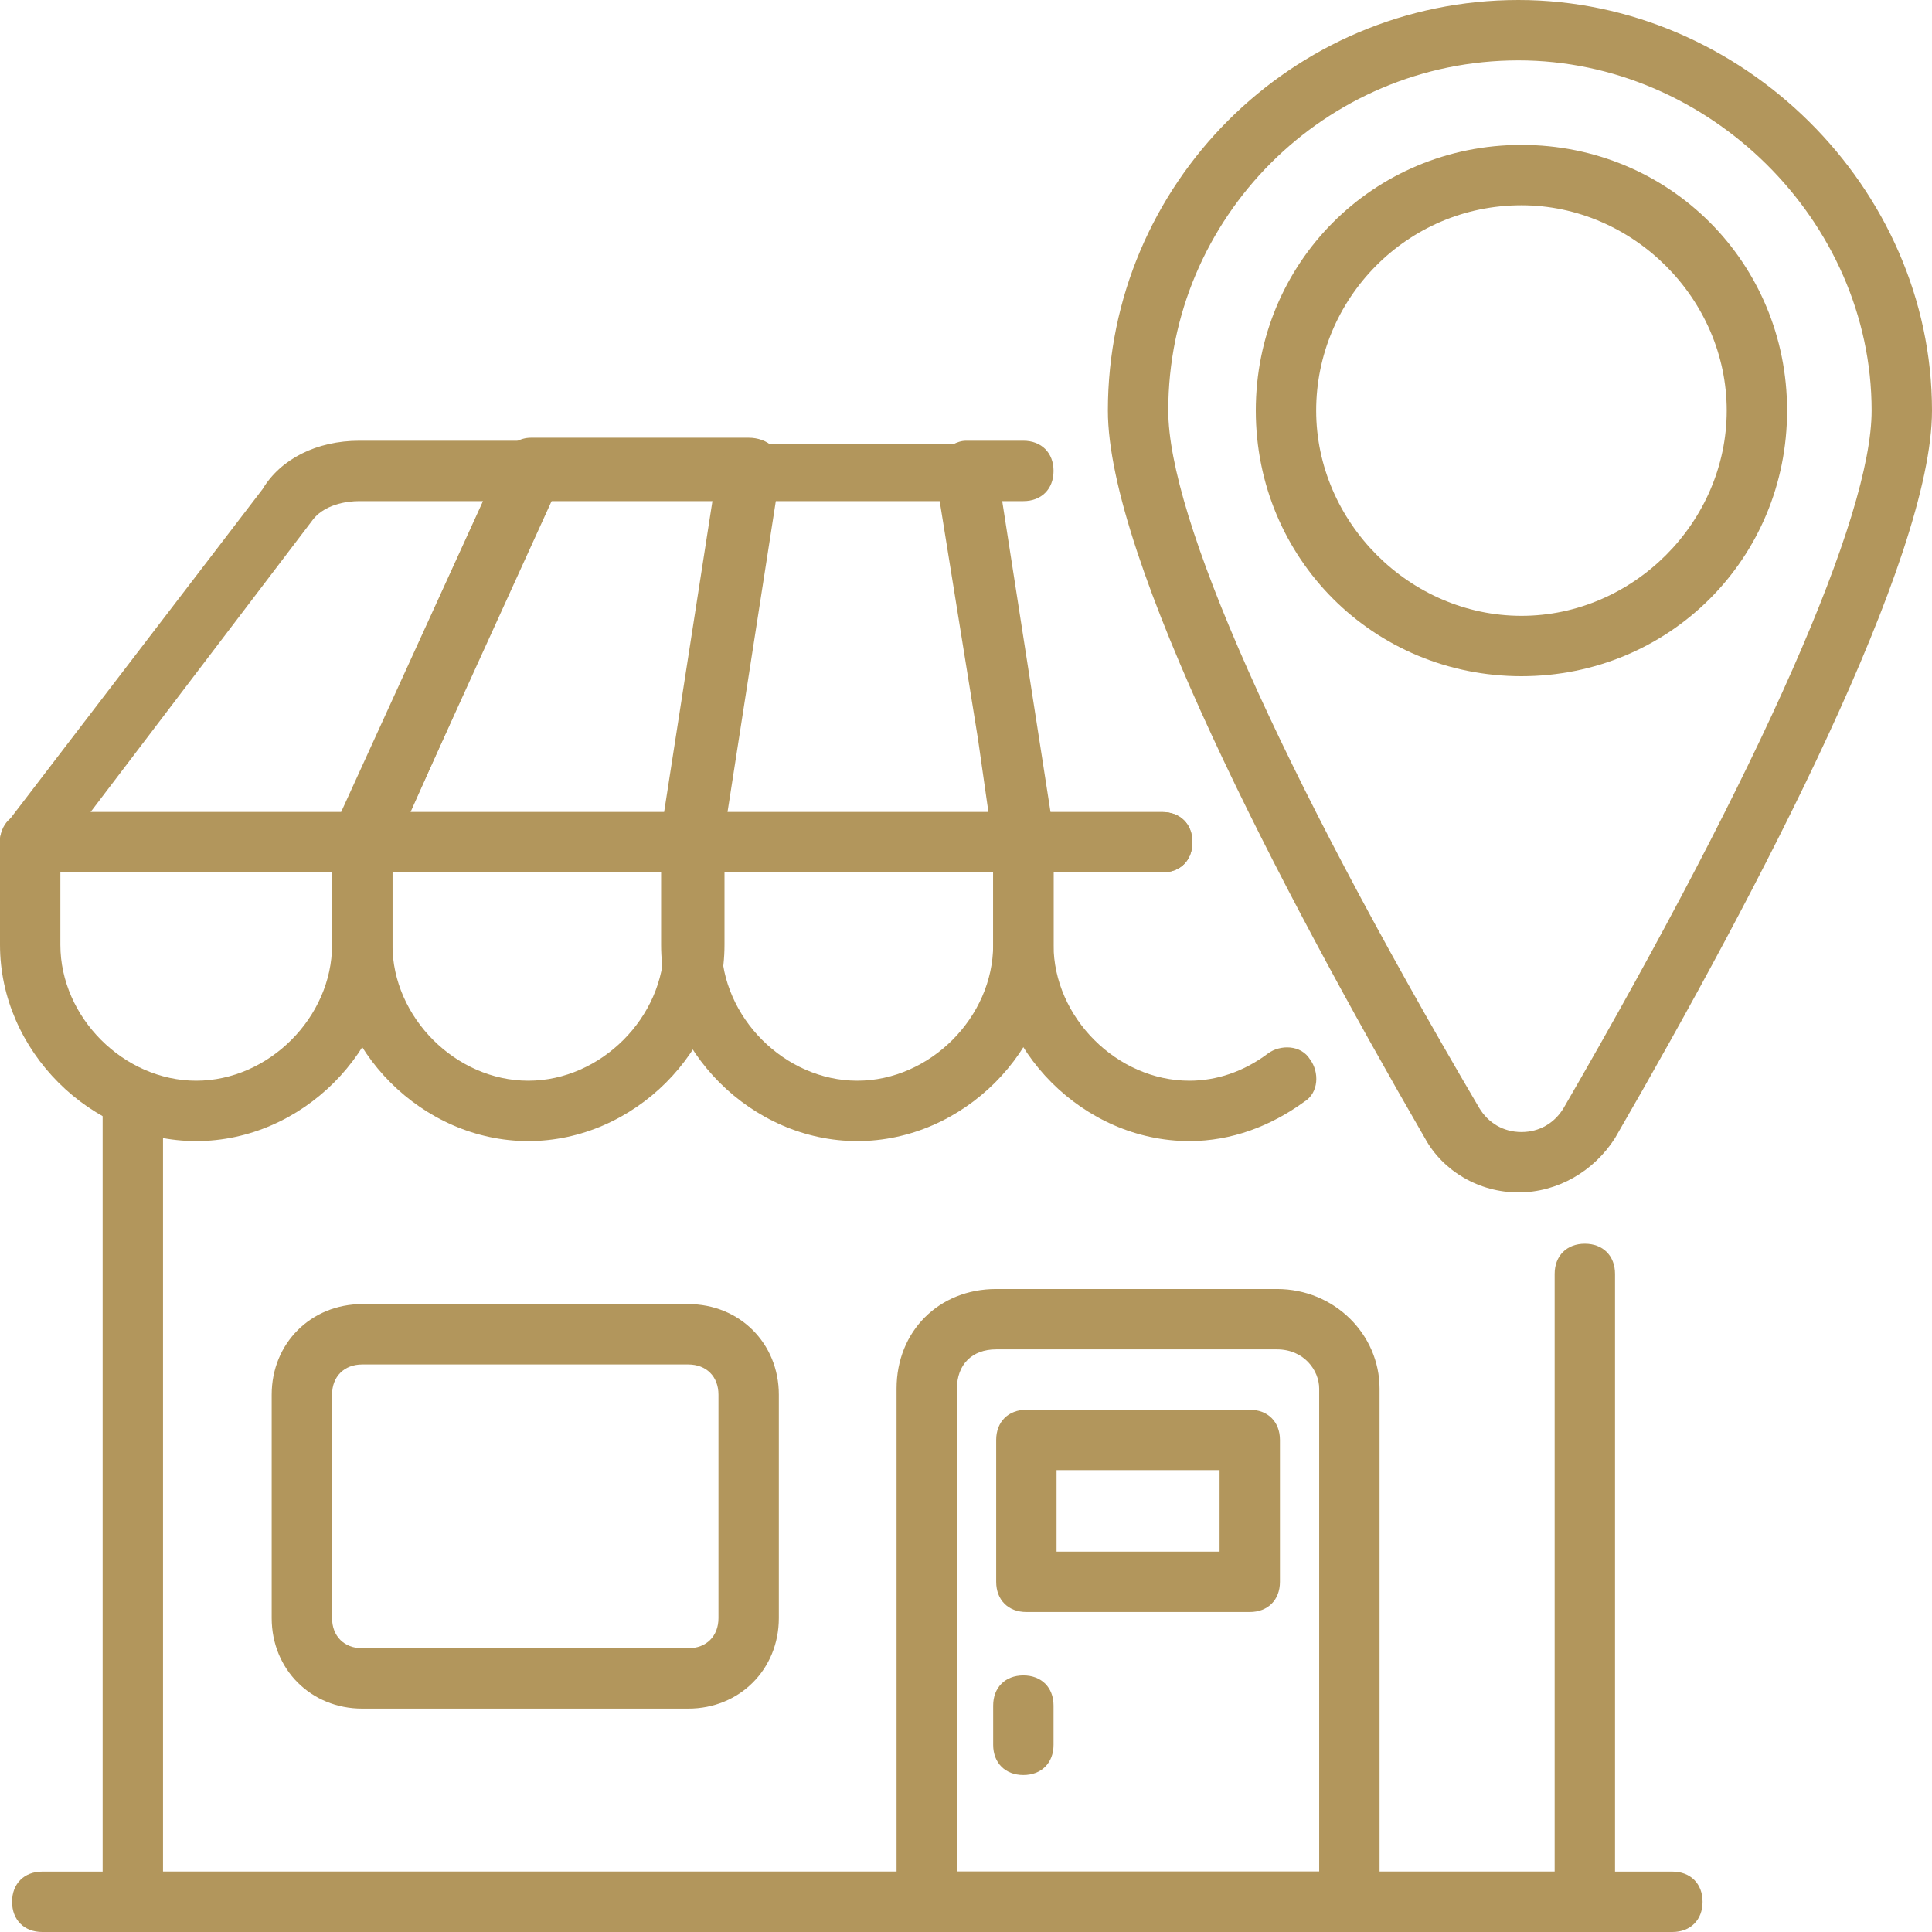
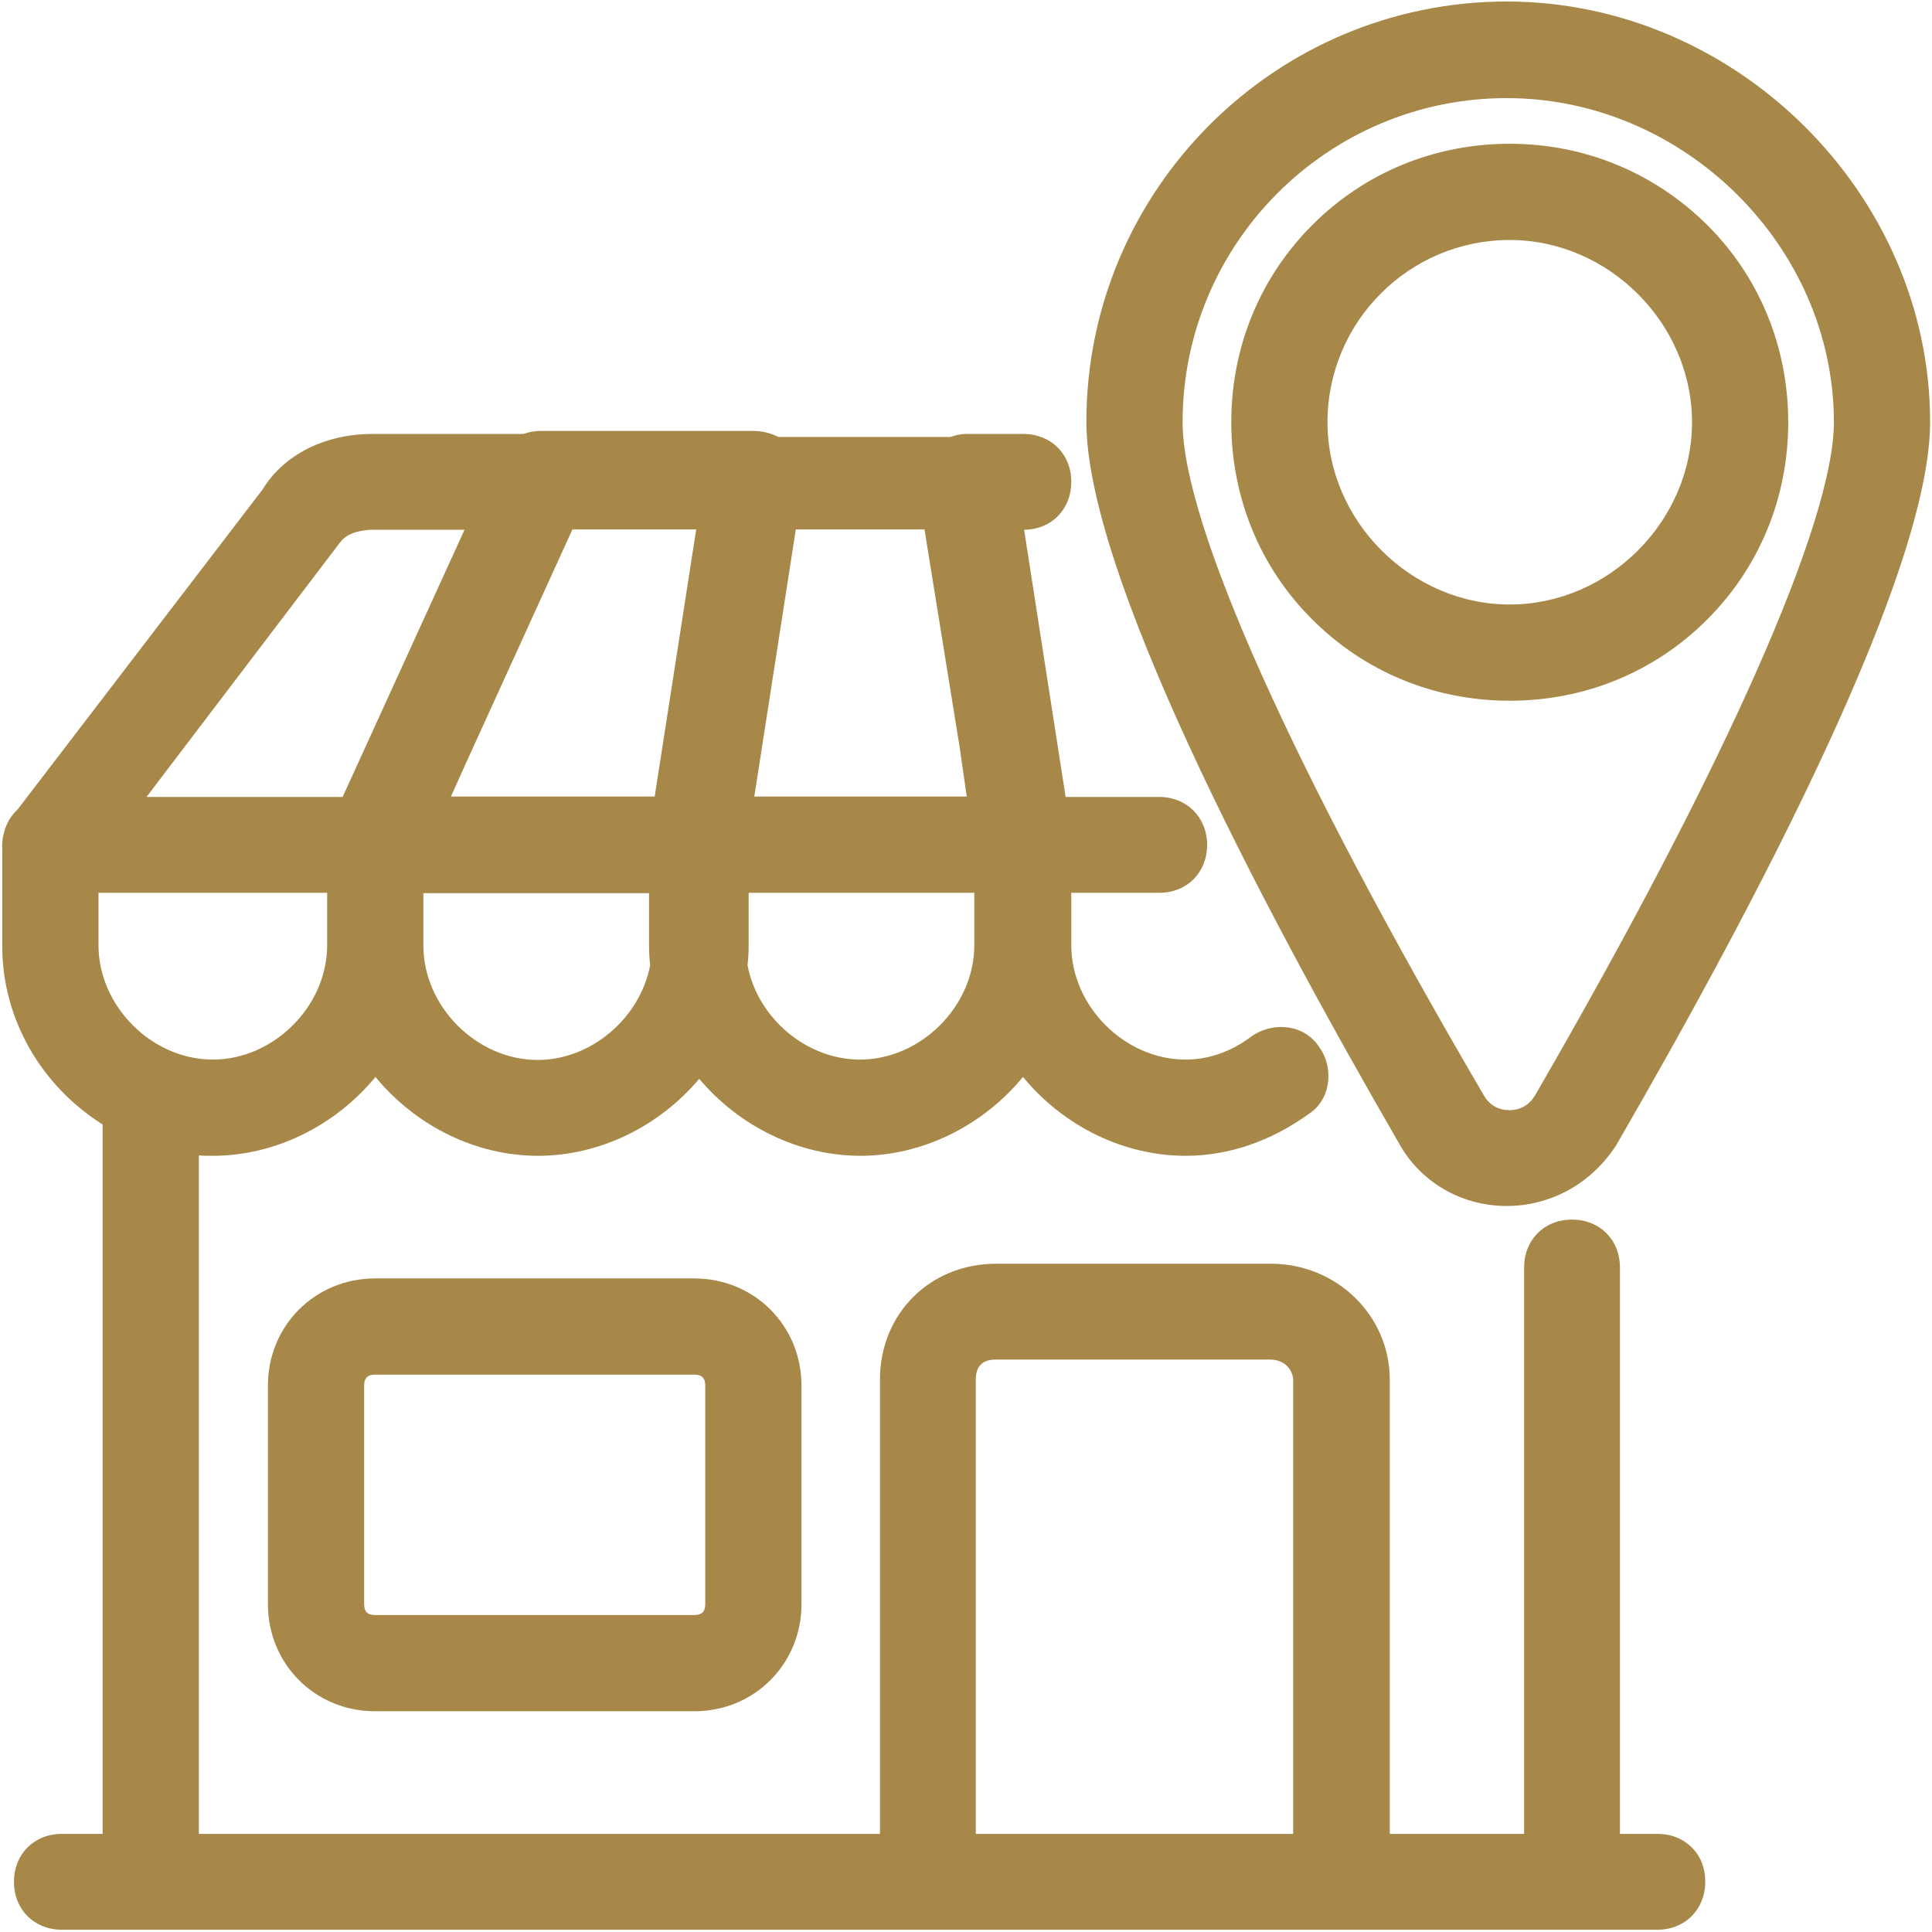
- <svg xmlns="http://www.w3.org/2000/svg" version="1.1" width="512" height="512" x="0" y="0" viewBox="0 0 64 64" style="enable-background:new 0 0 512 512" xml:space="preserve" class="">
+ <svg xmlns="http://www.w3.org/2000/svg" version="1.1" id="Layer_1" x="0px" y="0px" viewBox="0 0 512 512" style="enable-background:new 0 0 512 512;" xml:space="preserve">
+   <style type="text/css">
+ 	.st0{fill:#A78849;}
+ </style>
  <g>
-     <path d="M52.5 64H4.4c-.6 0-1-.4-1-1V36.5c0-.6.4-1 1-1s1 .4 1 1V62h46.1V42.2c0-.6.4-1 1-1s1 .4 1 1V63c0 .6-.4 1-1 1zM22.9 28.9H12c-.3 0-.7-.2-.8-.5s-.2-.6-.1-1l5.6-12.3c.2-.4.5-.6.9-.6h7.2c.3 0 .6.1.8.3s.3.5.2.8l-1.9 12.3c-.1.6-.5 1-1 1zm-9.3-2H22l1.6-10.3h-5.4zM38.5 28.9h-4.6c-.5 0-.9-.4-1-.9l-.5-3.5-1.4-8.7c0-.3 0-.6.2-.8s.5-.4.8-.4h1.9c.6 0 1 .4 1 1s-.4 1-1 1h-.7l1.6 10.3h3.7c.6 0 1 .4 1 1s-.4 1-1 1z" fill="#b2965c" opacity="1" data-original="#000000" class="" />
-     <path d="M12 28.9H1c-.4 0-.7-.2-.9-.6s-.1-.7.1-1l8.5-11.1c.6-1 1.8-1.6 3.2-1.6h5.7c.3 0 .7.2.8.5s.2.6.1 1l-5.6 12.3c-.2.3-.5.5-.9.5zm-9-2h8.3L16 16.6h-4.1c-.4 0-1.2.1-1.6.7zM33.9 28.9h-11c-.3 0-.6-.1-.8-.3s-.3-.5-.2-.8l1.9-12.3c.1-.5.5-.8 1-.8H32c.5 0 .9.4 1 .8l1.9 12.3c0 .3 0 .6-.2.8s-.5.3-.8.3zm-9.8-2h8.7l-1.6-10.3h-5.5z" fill="#b2965c" opacity="1" data-original="#000000" class="" />
-     <path d="M17.5 37.8c-3.5 0-6.5-3-6.5-6.5v-3.4c0-.6.4-1 1-1h11c.6 0 1 .4 1 1v3.4c0 3.5-3 6.5-6.5 6.5zM13 28.9v2.4c0 2.4 2.1 4.5 4.5 4.5s4.5-2.1 4.5-4.5v-2.4zM39.4 37.8c-3.5 0-6.5-3-6.5-6.5v-3.4c0-.6.4-1 1-1h4.6c.6 0 1 .4 1 1s-.4 1-1 1h-3.6v2.4c0 2.4 2.1 4.5 4.5 4.5.9 0 1.8-.3 2.6-.9.4-.3 1.1-.3 1.4.2.3.4.3 1.1-.2 1.4-1.1.8-2.4 1.3-3.8 1.3z" fill="#b2965c" opacity="1" data-original="#000000" class="" />
-     <path d="M6.5 37.8c-3.5 0-6.5-3-6.5-6.5v-3.4c0-.6.4-1 1-1h11c.6 0 1 .4 1 1v3.4c0 3.5-3 6.5-6.5 6.5zM2 28.9v2.4c0 2.4 2.1 4.5 4.5 4.5s4.5-2.1 4.5-4.5v-2.4zM28.4 37.8c-3.5 0-6.5-3-6.5-6.5v-3.4c0-.6.4-1 1-1h11c.6 0 1 .4 1 1v3.4c0 3.5-3 6.5-6.5 6.5zm-4.5-8.9v2.4c0 2.4 2.1 4.5 4.5 4.5s4.5-2.1 4.5-4.5v-2.4zM44.7 64h-14c-.6 0-1-.4-1-1V46c0-1.9 1.4-3.3 3.3-3.3h9.3c1.9 0 3.4 1.5 3.4 3.3v17c0 .6-.4 1-1 1zm-13-2h12V46c0-.6-.5-1.3-1.4-1.3H33c-.8 0-1.3.5-1.3 1.3z" fill="#b2965c" opacity="1" data-original="#000000" class="" />
-     <path d="M41.4 53.4H34c-.6 0-1-.4-1-1v-4.7c0-.6.4-1 1-1h7.4c.6 0 1 .4 1 1v4.7c0 .6-.4 1-1 1zm-6.4-2h5.4v-2.7H35zM55.4 64h-54c-.6 0-1-.4-1-1s.4-1 1-1h54c.6 0 1 .4 1 1s-.4 1-1 1zM50.3 39.5c-1.3 0-2.5-.7-3.1-1.8-4.8-8.3-10.5-19.2-10.5-24.1C36.7 6.1 42.8 0 50.3 0 57.7 0 64 6.2 64 13.6c0 4.9-5.7 15.8-10.5 24.1-.7 1.1-1.9 1.8-3.2 1.8zm0-37.5c-6.4 0-11.6 5.2-11.6 11.6 0 3.5 3.6 11.7 10.3 23.1.3.5.8.8 1.4.8s1.1-.3 1.4-.8C58.4 25.3 62 17.1 62 13.6 62 7.3 56.6 2 50.3 2z" fill="#b2965c" opacity="1" data-original="#000000" class="" />
-     <path d="M50.4 22.4c-4.9 0-8.8-3.9-8.8-8.8s3.9-8.8 8.8-8.8 8.8 3.9 8.8 8.8-3.9 8.8-8.8 8.8zm0-15.6c-3.8 0-6.8 3.1-6.8 6.8s3.1 6.8 6.8 6.8 6.8-3.1 6.8-6.8-3.1-6.8-6.8-6.8zM22.8 56.6H12c-1.7 0-3-1.3-3-3v-7.4c0-1.7 1.3-3 3-3h10.8c1.7 0 3 1.3 3 3v7.4c0 1.7-1.3 3-3 3zM12 45.2c-.6 0-1 .4-1 1v7.4c0 .6.4 1 1 1h10.8c.6 0 1-.4 1-1v-7.4c0-.6-.4-1-1-1zM33.9 58.8c-.6 0-1-.4-1-1v-1.3c0-.6.4-1 1-1s1 .4 1 1v1.3c0 .6-.4 1-1 1z" fill="#b2965c" opacity="1" data-original="#000000" class="" />
+     <path class="st0" d="M439.3,486h-10V335.9c0-7.4-5.4-12.7-12.7-12.7c-7.4,0-12.7,5.4-12.7,12.7V486h-35.6V365.6   c0-17-14.1-30.7-31.5-30.7h-72.8c-17.5,0-30.8,13.2-30.8,30.7V486H52.7V306.2c1.2,0.1,2.5,0.1,3.7,0.1c16.4,0,32.4-7.9,43.1-20.9   c10.7,13,26.6,20.9,43.1,20.9c16.2,0,32-7.7,42.7-20.4c10.7,12.7,26.5,20.4,42.7,20.4c16.4,0,32.4-7.9,43.1-20.9   c10.7,13,26.6,20.9,43.1,20.9c11.3,0,22.5-3.8,32.5-11c2.7-1.7,4.5-4.4,5.1-7.6c0.7-3.5-0.1-7.4-2.2-10.2c-1.7-2.7-4.4-4.5-7.6-5.1   c-3.6-0.7-7.5,0.2-10.4,2.3c-5.3,4-11.3,6.1-17.4,6.1c-16.2,0-30.3-14.2-30.3-30.3v-13.9h23.3c7.4,0,12.7-5.4,12.7-12.7   s-5.4-12.7-12.7-12.7h-24.8l-11-70.8c7.3-0.1,12.5-5.4,12.5-12.7c0-7.4-5.4-12.7-12.7-12.7H256c-1.4,0-2.7,0.3-4.1,0.8h-45.6   c-2-1-4.3-1.6-6.7-1.6h-56.4c-1.6,0-3.1,0.3-4.4,0.8H98.7c-12.6,0-23.5,5.5-29.1,14.7l-65,84.9c-1.8,1.6-3,3.8-3.6,6.3   c-0.4,1.4-0.5,2.9-0.4,4.3v25.6c0,19,10.1,36.8,26.6,47.2V486H16.4c-7.4,0-12.7,5.4-12.7,12.7c0,7.4,5.4,12.7,12.7,12.7h422.8   c7.4,0,12.7-5.4,12.7-12.7C452,491.4,446.6,486,439.3,486z M342.7,365.6V486h-84.1V365.6c0-3.5,1.7-5.3,5.3-5.3h72.8   C341.2,360.4,342.7,363.9,342.7,365.6z M38.9,211.1L90,143.9l0.2-0.2c2.1-3.1,7.4-3.3,8.4-3.3h24.5l-32.3,70.8H38.9z M172.3,255.8   c-2.7,14.1-15.7,25.1-29.8,25.1c-16.2,0-30.3-14.2-30.3-30.3v-13.9H172v13.9C172,252.3,172.1,254,172.3,255.8z M119.5,211.1   l3.5-7.8l28.7-63h32.8l-11,70.8H119.5z M199.9,211.1l11-70.8H245l9.3,57.6l1.9,13.2H199.9z M258.2,236.6v13.9   c0,16.2-14.2,30.3-30.3,30.3c-14.1,0-27.1-10.9-29.8-25c0.2-1.7,0.3-3.5,0.3-5.3v-13.9H258.2z M56.4,280.8   c-16.2,0-30.3-14.2-30.3-30.3v-13.9h60.6v13.9C86.7,266.7,72.5,280.8,56.4,280.8z" />
+     <path class="st0" d="M399.3,319.6c11.8,0,22.7-6.1,29.2-16.4l0.1-0.2c37.8-65.4,82.9-151.6,82.9-191.2   c0-60.4-51.4-111.4-112.2-111.4c-61.4,0-111.4,50-111.4,111.4c0,39.5,45,125.8,82.8,191.1C376.4,313.3,387.3,319.6,399.3,319.6z    M313.4,111.9c0-47.4,38.5-85.9,85.9-85.9c47,0,86.7,39.3,86.7,85.9c0,26.4-28.9,91.5-79.2,178.4c-1.1,1.8-3.1,3.9-6.8,3.9   c-3.7,0-5.7-2.1-6.7-3.8C342.6,203.8,313.4,138.8,313.4,111.9z" />
+     <path class="st0" d="M452.4,164.2c13.9-13.9,21.5-32.4,21.5-52.3s-7.6-38.5-21.5-52.3S420,38.1,400.1,38.1   c-19.9,0-38.4,7.6-52.3,21.5c-13.9,13.9-21.5,32.4-21.5,52.3s7.6,38.5,21.5,52.3c13.9,13.9,32.4,21.5,52.3,21.5   C420,185.7,438.5,178.1,452.4,164.2z M448.4,111.9c0,26.2-22.1,48.3-48.3,48.3c-26.2,0-48.3-22.1-48.3-48.3   c0-26.7,21.7-48.3,48.3-48.3C426.3,63.6,448.4,85.7,448.4,111.9z" />
+     <path class="st0" d="M99.4,338.8c-15.9,0-28.4,12.5-28.4,28.4v57.9c0,15.9,12.5,28.4,28.4,28.4H184c15.9,0,28.4-12.5,28.4-28.4   v-57.9c0-15.9-12.5-28.4-28.4-28.4H99.4z M186.9,367.2v57.9c0,2-0.9,2.9-2.9,2.9H99.4c-2,0-2.9-0.9-2.9-2.9v-57.9   c0-2,0.9-2.9,2.9-2.9H184C186,364.3,186.9,365.2,186.9,367.2z" />
  </g>
</svg>
